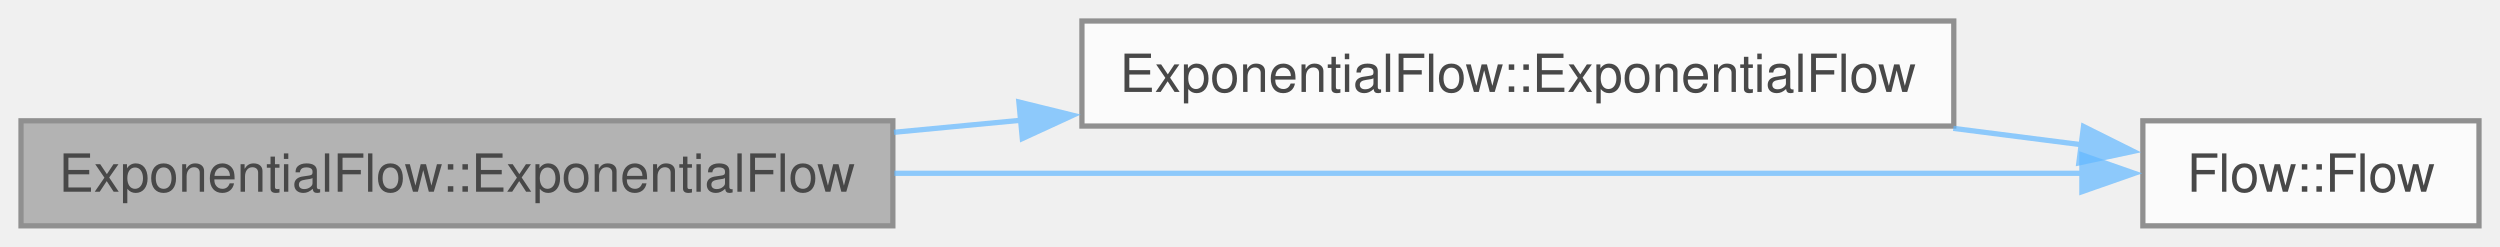
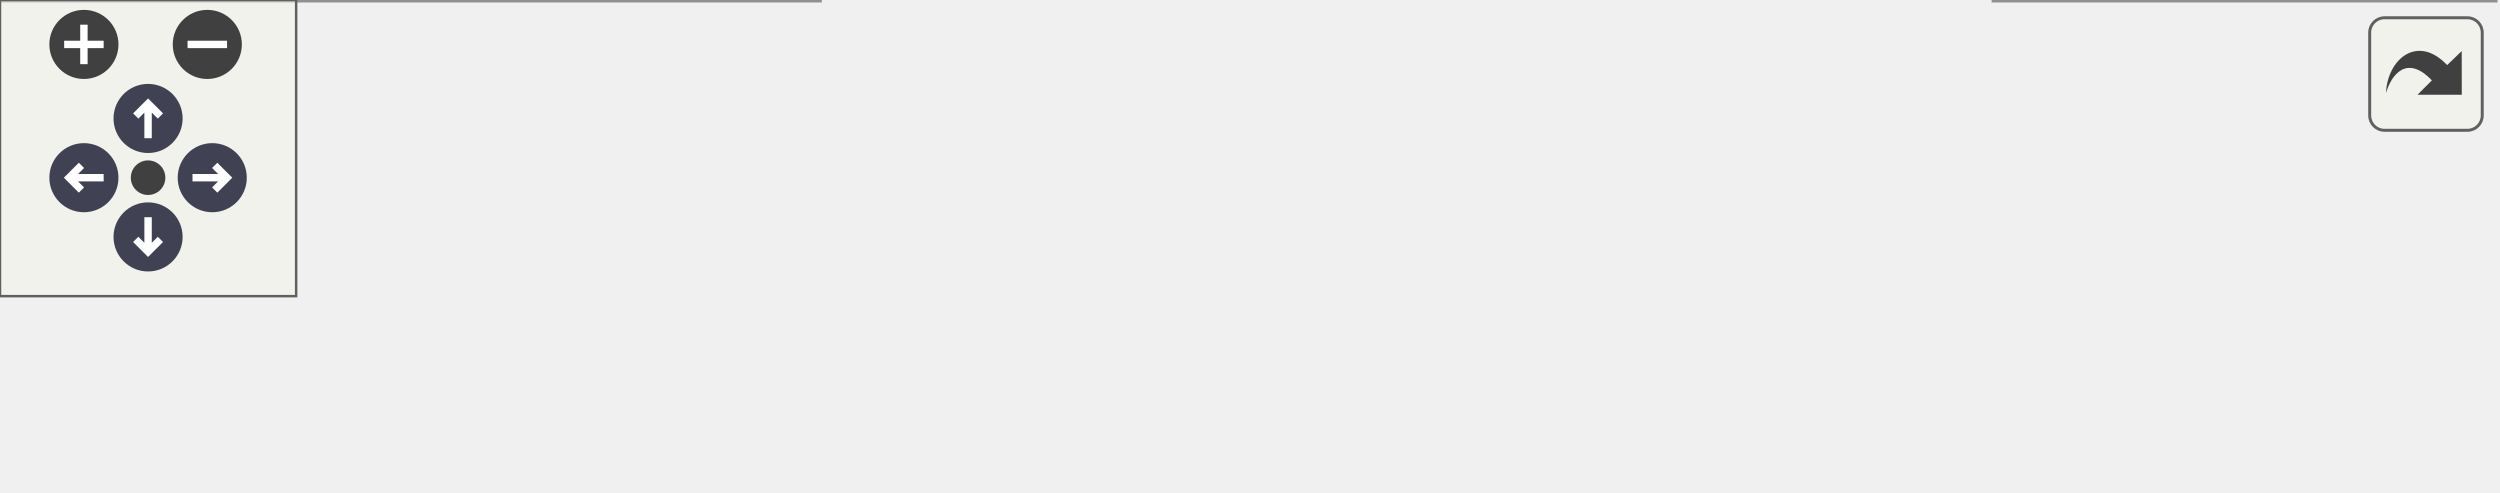
- <svg xmlns="http://www.w3.org/2000/svg" xmlns:xlink="http://www.w3.org/1999/xlink" width="476pt" height="47pt" viewBox="0.00 0.00 476.00 47.00">
-   <svg id="main" version="1.1" xml:space="preserve">
-     <style type="text/css">
+ <svg xmlns="http://www.w3.org/2000/svg" xmlns:xlink="http://www.w3.org/1999/xlink" id="main" version="1.1" xml:space="preserve">
+   <style type="text/css">
.node, .edge {opacity: 0.7;}
.node.selected, .edge.selected {opacity: 1;}
.edge:hover path { stroke: red; }
.edge:hover polygon { stroke: red; fill: red; }
</style>
-     <svg id="graph" class="graph">
-       <g id="graph0" class="graph" transform="scale(1 1) rotate(0) translate(4 43)">
-         <g id="Node000001" class="node">
-           <g id="a_Node000001">
-             <a xlink:title="Copy constructor.">
-               <polygon fill="#999999" stroke="#666666" points="166,-20 0,-20 0,0 166,0 166,-20" />
-               <text xml:space="preserve" text-anchor="middle" x="83" y="-6.5" font-family="Helvetica,sans-Serif" font-size="10.00">ExponentialFlow::ExponentialFlow</text>
-             </a>
-           </g>
-         </g>
-         <g id="Node000002" class="node">
-           <g id="a_Node000002">
-             <a xlink:href="class_exponential_flow.html#a1f981db78e6635fd9837648960d8dc8d" target="_top" xlink:title="Default constructor.">
-               <polygon fill="white" stroke="#666666" points="368,-39 202,-39 202,-19 368,-19 368,-39" />
-               <text xml:space="preserve" text-anchor="middle" x="285" y="-25.5" font-family="Helvetica,sans-Serif" font-size="10.00">ExponentialFlow::ExponentialFlow</text>
-             </a>
-           </g>
-         </g>
-         <g id="edge1_Node000001_Node000002" class="edge">
-           <g id="a_edge1_Node000001_Node000002">
-             <a xlink:title=" ">
-               <path fill="none" stroke="#63b8ff" d="M166.21,-17.81C174.2,-18.57 182.33,-19.34 190.42,-20.11" />
-               <polygon fill="#63b8ff" stroke="#63b8ff" points="189.99,-23.58 200.28,-21.05 190.65,-16.62 189.99,-23.58" />
-             </a>
-           </g>
-         </g>
-         <g id="Node000003" class="node">
-           <g id="a_Node000003">
-             <a xlink:href="class_flow.html#ac9975e144e606242748197798e87dd32" target="_top" xlink:title="Default constructor.">
-               <polygon fill="white" stroke="#666666" points="468,-20 404,-20 404,0 468,0 468,-20" />
-               <text xml:space="preserve" text-anchor="middle" x="436" y="-6.5" font-family="Helvetica,sans-Serif" font-size="10.00">Flow::Flow</text>
-             </a>
-           </g>
-         </g>
-         <g id="edge3_Node000001_Node000003" class="edge">
-           <g id="a_edge3_Node000001_Node000003">
-             <a xlink:title=" ">
-               <path fill="none" stroke="#63b8ff" d="M166.29,-10C237.23,-10 336.79,-10 392.67,-10" />
-               <polygon fill="#63b8ff" stroke="#63b8ff" points="392.39,-13.5 402.39,-10 392.39,-6.5 392.39,-13.5" />
-             </a>
-           </g>
-         </g>
-         <g id="edge2_Node000002_Node000003" class="edge">
-           <g id="a_edge2_Node000002_Node000003">
-             <a xlink:title=" ">
-               <path fill="none" stroke="#63b8ff" d="M367.91,-18.56C376.35,-17.48 384.67,-16.42 392.41,-15.43" />
-               <polygon fill="#63b8ff" stroke="#63b8ff" points="392.7,-18.92 402.18,-14.19 391.81,-11.98 392.7,-18.92" />
-             </a>
-           </g>
+   <defs>
+     <circle id="rim" cx="0" cy="0" r="7" />
+     <circle id="rim2" cx="0" cy="0" r="3.5" />
+     <g id="zoomPlus">
+       <use xlink:href="#rim" fill="#404040">
+         <set attributeName="fill" to="#808080" begin="zoomplus.mouseover" end="zoomplus.mouseout" />
+       </use>
+       <path d="M-4,0h8M0,-4v8" fill="none" stroke="white" stroke-width="1.5" pointer-events="none" />
+     </g>
+     <g id="zoomMin">
+       <use xlink:href="#rim" fill="#404040">
+         <set attributeName="fill" to="#808080" begin="zoomminus.mouseover" end="zoomminus.mouseout" />
+       </use>
+       <path d="M-4,0h8" fill="none" stroke="white" stroke-width="1.5" pointer-events="none" />
+     </g>
+     <g id="arrowUp" transform="translate(30 24)">
+       <use xlink:href="#rim" />
+       <path pointer-events="none" fill="none" stroke="white" stroke-width="1.5" d="M0,-3.0v7 M-2.5,-0.5L0,-3.0L2.5,-0.5" />
+     </g>
+     <g id="arrowRight" transform="rotate(90) translate(36 -43)">
+       <use xlink:href="#rim" />
+       <path pointer-events="none" fill="none" stroke="white" stroke-width="1.5" d="M0,-3.0v7 M-2.5,-0.5L0,-3.0L2.5,-0.5" />
+     </g>
+     <g id="arrowDown" transform="rotate(180) translate(-30 -48)">
+       <use xlink:href="#rim" />
+       <path pointer-events="none" fill="none" stroke="white" stroke-width="1.5" d="M0,-3.0v7 M-2.5,-0.5L0,-3.0L2.5,-0.5" />
+     </g>
+     <g id="arrowLeft" transform="rotate(270) translate(-36 17)">
+       <use xlink:href="#rim" />
+       <path pointer-events="none" fill="none" stroke="white" stroke-width="1.5" d="M0,-3.0v7 M-2.5,-0.5L0,-3.0L2.5,-0.5" />
+     </g>
+     <g id="resetDef">
+       <use xlink:href="#rim2" fill="#404040">
+         <set attributeName="fill" to="#808080" begin="reset.mouseover" end="reset.mouseout" />
+       </use>
+     </g>
+   </defs>
+   <svg id="graph" class="graph">
+     <g id="viewport">
+       <g id="Node000001" class="node">
+         <g id="a_Node000001">
+           <a xlink:title="Copy constructor.">
+             <polygon fill="#999999" stroke="#666666" points="166,-20 0,-20 0,0 166,0 166,-20" />
+             <text xml:space="preserve" text-anchor="middle" x="83" y="-6.5" font-family="Helvetica,sans-Serif" font-size="10.00">ExponentialFlow::ExponentialFlow</text>
+           </a>
        </g>
      </g>
-     </svg>
+       <g id="Node000002" class="node">
+         <g id="a_Node000002">
+           <a xlink:href="class_exponential_flow.html#a1f981db78e6635fd9837648960d8dc8d" target="_top" xlink:title="Default constructor.">
+             <polygon fill="white" stroke="#666666" points="368,-39 202,-39 202,-19 368,-19 368,-39" />
+             <text xml:space="preserve" text-anchor="middle" x="285" y="-25.5" font-family="Helvetica,sans-Serif" font-size="10.00">ExponentialFlow::ExponentialFlow</text>
+           </a>
+         </g>
+       </g>
+       <g id="edge1_Node000001_Node000002" class="edge">
+         <g id="a_edge1_Node000001_Node000002">
+           <a xlink:title=" ">
+             <path fill="none" stroke="#63b8ff" d="M166.21,-17.81C174.2,-18.57 182.33,-19.34 190.42,-20.11" />
+             <polygon fill="#63b8ff" stroke="#63b8ff" points="189.99,-23.58 200.28,-21.05 190.65,-16.62 189.99,-23.58" />
+           </a>
+         </g>
+       </g>
+       <g id="Node000003" class="node">
+         <g id="a_Node000003">
+           <a xlink:href="class_flow_impl.html#aa835ccb3c368c683aa95d660175a298b" target="_top" xlink:title=" ">
+             <polygon fill="white" stroke="#666666" points="505.5,-20 404,-20 404,0 505.5,0 505.5,-20" />
+             <text xml:space="preserve" text-anchor="middle" x="454.75" y="-6.5" font-family="Helvetica,sans-Serif" font-size="10.00">FlowImpl::FlowImpl</text>
+           </a>
+         </g>
+       </g>
+       <g id="edge3_Node000001_Node000003" class="edge">
+         <g id="a_edge3_Node000001_Node000003">
+           <a xlink:title=" ">
+             <path fill="none" stroke="#63b8ff" d="M166.06,-10C234.56,-10 330.67,-10 392.58,-10" />
+             <polygon fill="#63b8ff" stroke="#63b8ff" points="392.21,-13.5 402.21,-10 392.21,-6.5 392.21,-13.5" />
+           </a>
+         </g>
+       </g>
+       <g id="edge2_Node000002_Node000003" class="edge">
+         <g id="a_edge2_Node000002_Node000003">
+           <a xlink:title=" ">
+             <path fill="none" stroke="#63b8ff" d="M368.4,-19.67C376.53,-18.75 384.67,-17.82 392.53,-16.93" />
+             <polygon fill="#63b8ff" stroke="#63b8ff" points="392.76,-20.43 402.3,-15.83 391.97,-13.47 392.76,-20.43" />
+           </a>
+         </g>
+       </g>
+     </g>
+   </svg>
+   <g id="navigator" transform="translate(0 0)" fill="#404254">
+     <rect fill="#f2f5e9" fill-opacity="0.5" stroke="#606060" stroke-width=".5" x="0" y="0" width="60" height="60" />
+     <use id="zoomplus" xlink:href="#zoomPlus" x="17" y="9" />
+     <use id="zoomminus" xlink:href="#zoomMin" x="42" y="9" />
+     <use id="reset" xlink:href="#resetDef" x="30" y="36" />
+     <use id="arrowup" xlink:href="#arrowUp" x="0" y="0" />
+     <use id="arrowright" xlink:href="#arrowRight" x="0" y="0" />
+     <use id="arrowdown" xlink:href="#arrowDown" x="0" y="0" />
+     <use id="arrowleft" xlink:href="#arrowLeft" x="0" y="0" />
+   </g>
+   <svg viewBox="0 0 15 15" width="100%" height="30px" preserveAspectRatio="xMaxYMin meet">
+     <g id="arrow_out" transform="scale(0.3 0.3)">
+       <a xlink:href="class_exponential_flow_ad87b5541b7b6869039fb1f2d0c58fdea_cgraph_org.svg" target="_base">
+         <rect id="button" ry="5" rx="5" y="6" x="6" height="38" width="38" fill="#f2f5e9" fill-opacity="0.5" stroke="#606060" stroke-width="1.0" />
+         <path id="arrow" d="M 11.5,31.437 C 11.94,20.098 22.043,11.323 32.159,21.979 L 37.069,17.246 C 37.069,17.246 37.088,32 37.088,32 L 22.16,31.978 C 22.16,31.978 26.998,27.14 26.998,27.14 C 18.529,18.264 13.292,25.23 11.5,31.437 z" style="fill:#404040;" />
+       </a>
+     </g>
  </svg>
  <style type="text/css">

[data-mouse-over-selected='false'] { opacity: 0.7; }
[data-mouse-over-selected='true']  { opacity: 1.0; }

</style>
</svg>
